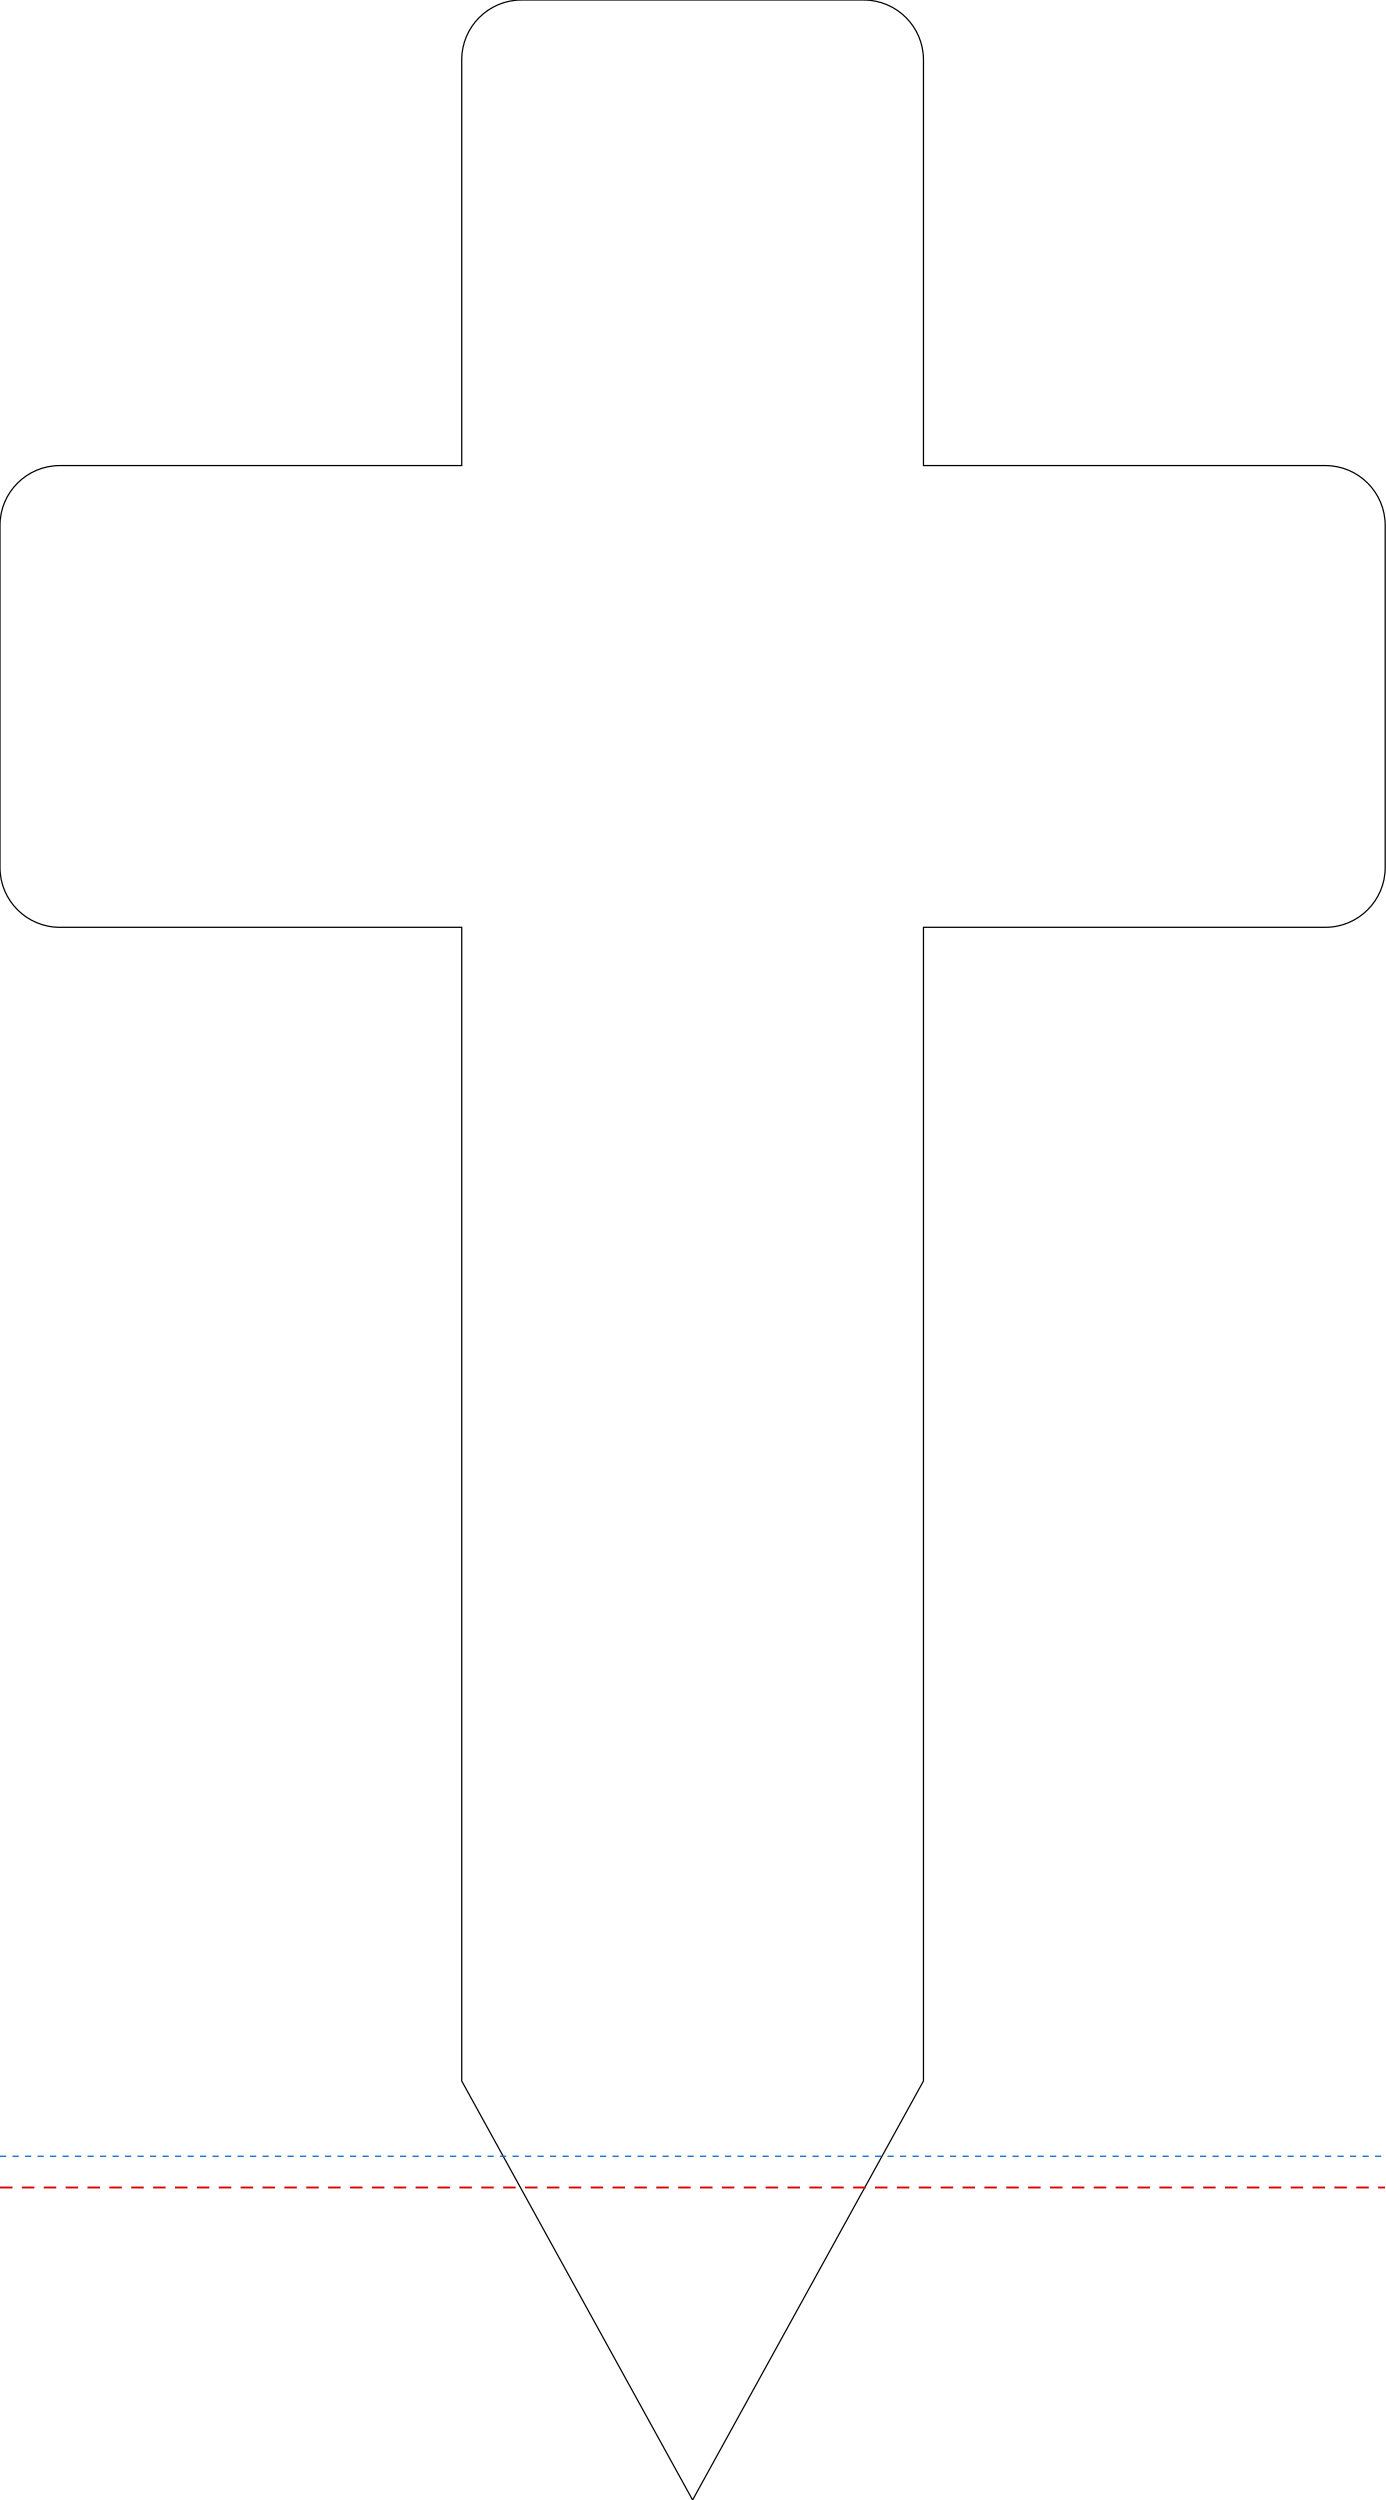
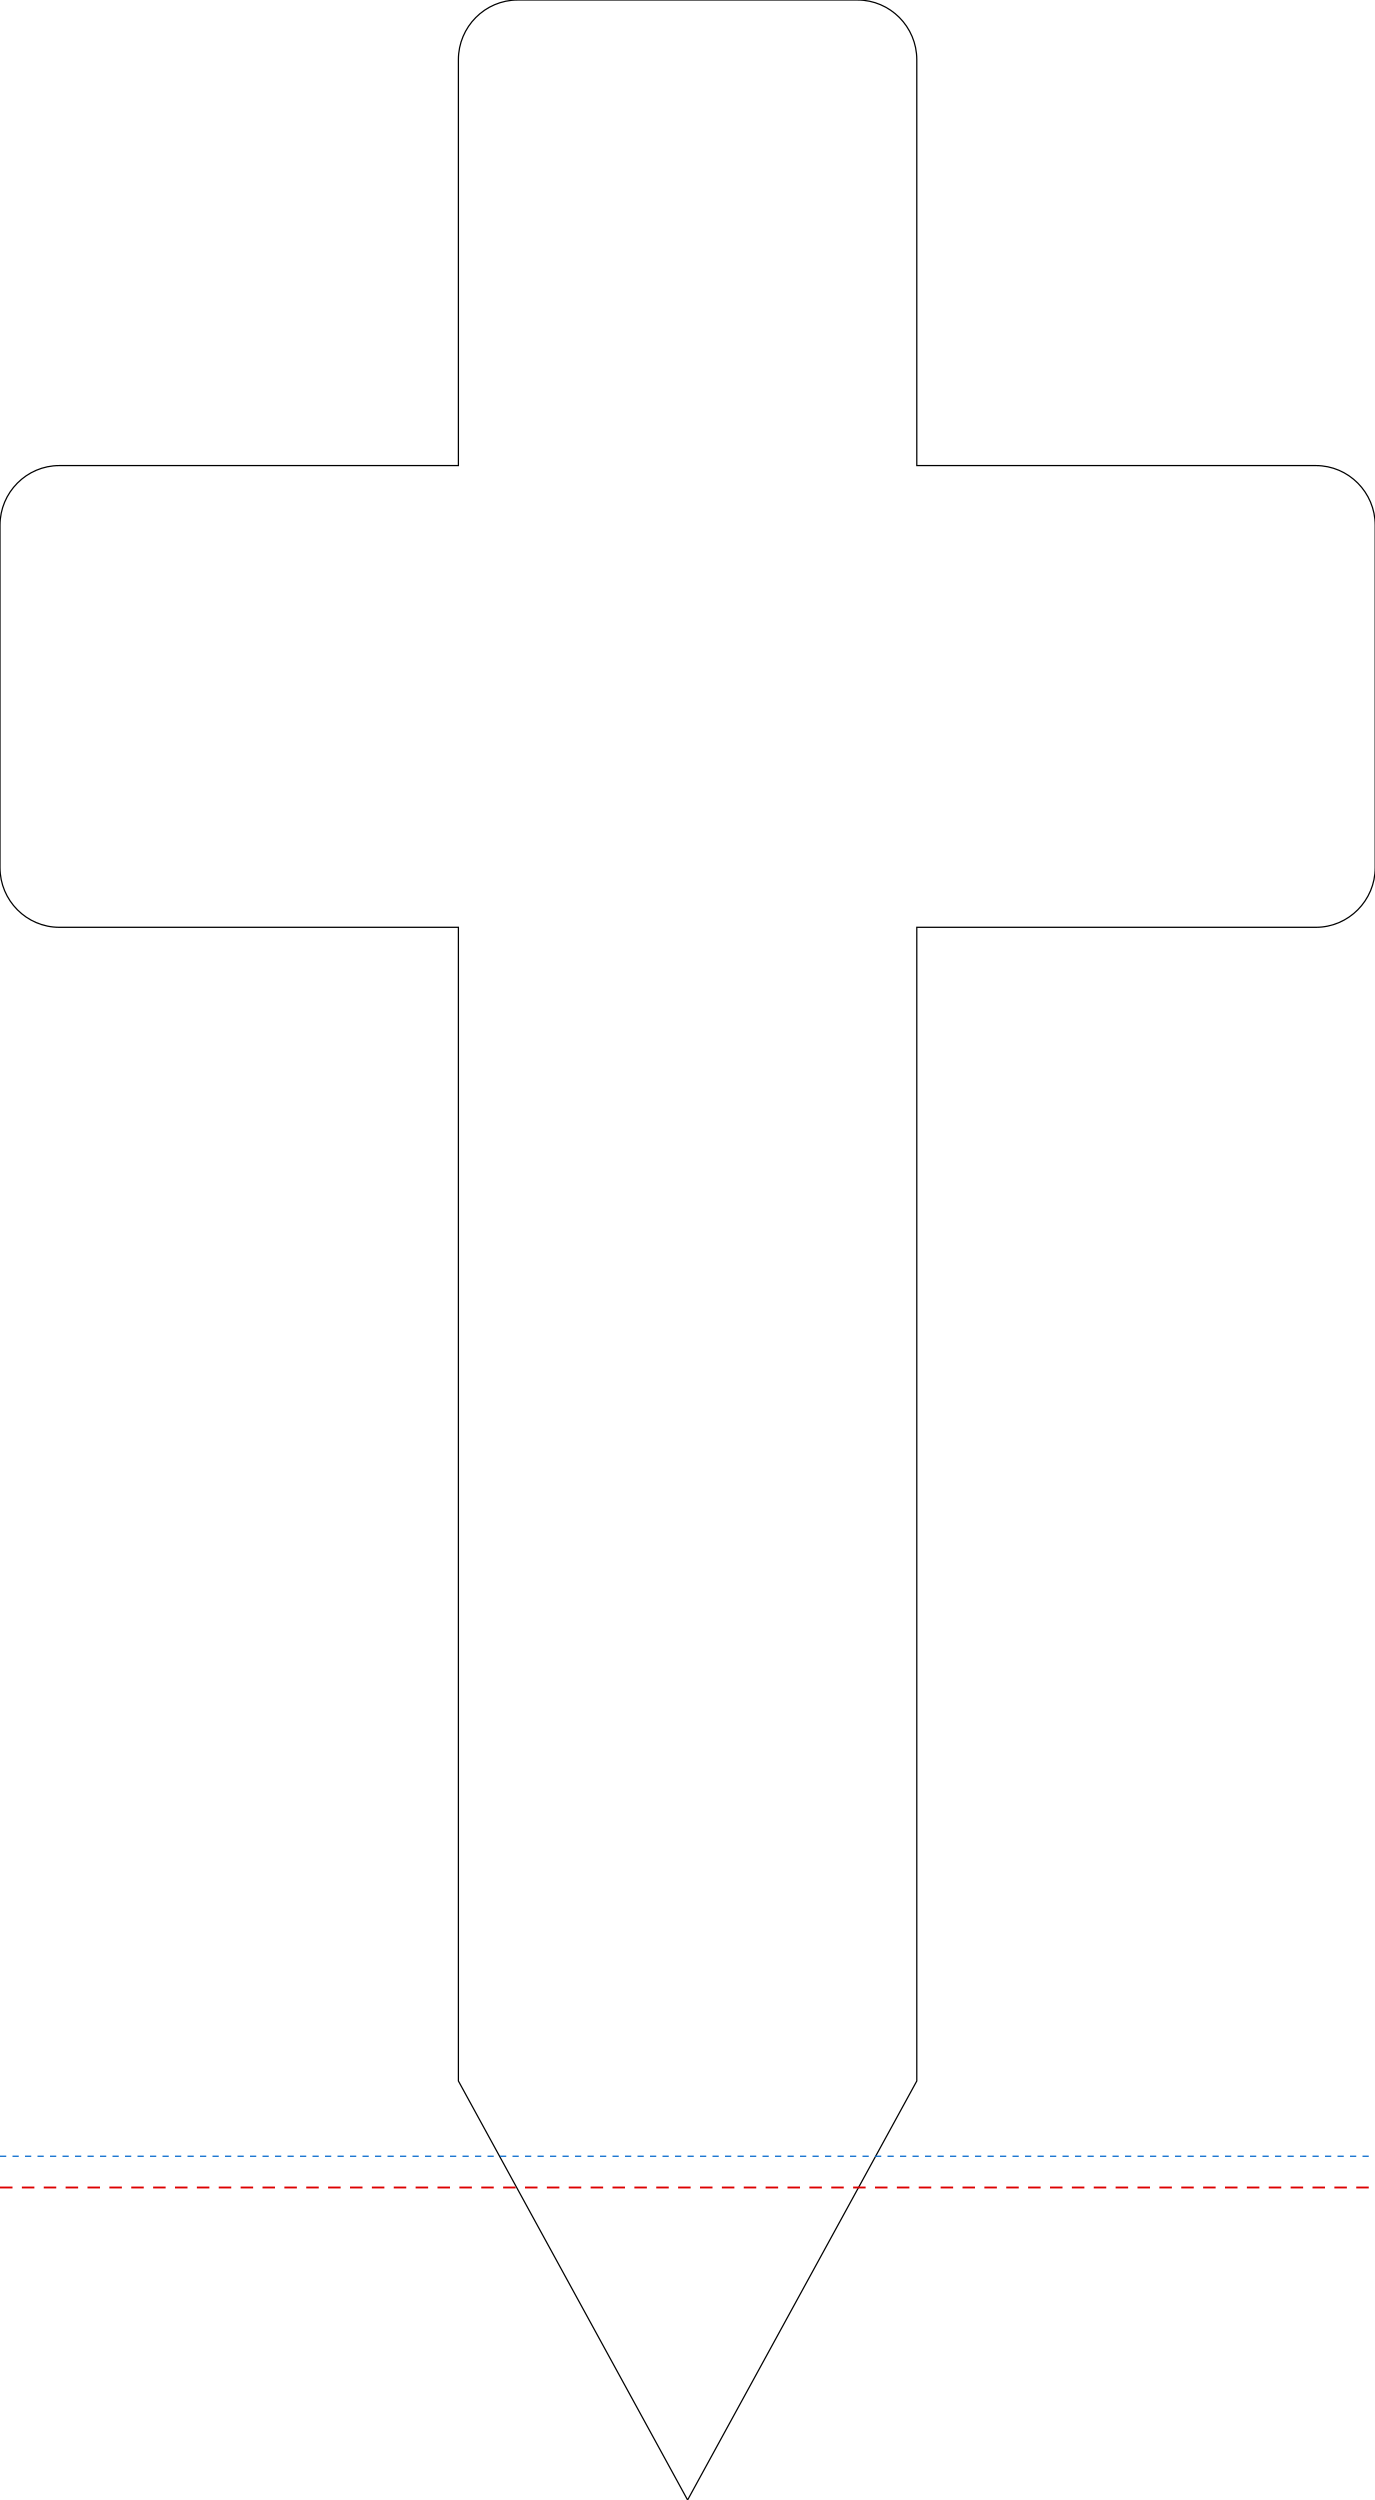
- <svg xmlns="http://www.w3.org/2000/svg" width="221.6mm" height="400.0mm" viewBox="0 0 221.6 400.0">
-   <path id="kontur" d="M147.754 332.958 L110.815 399.999 L73.876 332.958 L73.876 148.369 L9.553 148.369 C4.290 148.369 0.000 144.079 0.000 138.816 L0.000 84.044 C0.000 78.783 4.290 74.493 9.553 74.493 L73.876 74.493 L73.876 9.550 C73.876 4.290 78.168 0.000 83.429 0.000 L138.201 0.000 C143.462 0.000 147.754 4.290 147.754 9.550 L147.754 74.493 L212.077 74.493 C217.338 74.493 221.630 78.783 221.630 84.044 L221.630 138.816 C221.630 144.079 217.338 148.369 212.077 148.369 L147.754 148.369 L147.754 332.958 Z" fill="none" stroke="#000" stroke-width="0.2" />
-   <line id="erdlinie" x1="0" y1="350.0" x2="221.6" y2="350.0" stroke="#d00" stroke-width="0.3" stroke-dasharray="2 1.5" />
-   <line id="gestaltungsgrenze" x1="0" y1="345.0" x2="221.6" y2="345.0" stroke="#06c" stroke-width="0.2" stroke-dasharray="1 1" />
+ <svg xmlns="http://www.w3.org/2000/svg" width="220mm" height="400mm" viewBox="0 0 220 400">
+   <path id="kontur" d="M146.687 332.958 L110.015 399.999 L73.343 332.958 L73.343 148.369 L9.484 148.369 C4.259 148.369 0.000 144.079 0.000 138.816 L0.000 84.044 C0.000 78.783 4.259 74.493 9.484 74.493 L73.343 74.493 L73.343 9.550 C73.343 4.290 77.604 0.000 82.827 0.000 L137.203 0.000 C142.426 0.000 146.687 4.290 146.687 9.550 L146.687 74.493 L210.546 74.493 C215.769 74.493 220.030 78.783 220.030 84.044 L220.030 138.816 C220.030 144.079 215.769 148.369 210.546 148.369 L146.687 148.369 L146.687 332.958 Z" fill="none" stroke="#000" stroke-width="0.2" />
+   <line id="erdlinie" x1="0" y1="350" x2="220" y2="350" stroke="#d00" stroke-width="0.3" stroke-dasharray="2 1.5" />
+   <line id="gestaltungsgrenze" x1="0" y1="345" x2="220" y2="345" stroke="#06c" stroke-width="0.2" stroke-dasharray="1 1" />
</svg>
